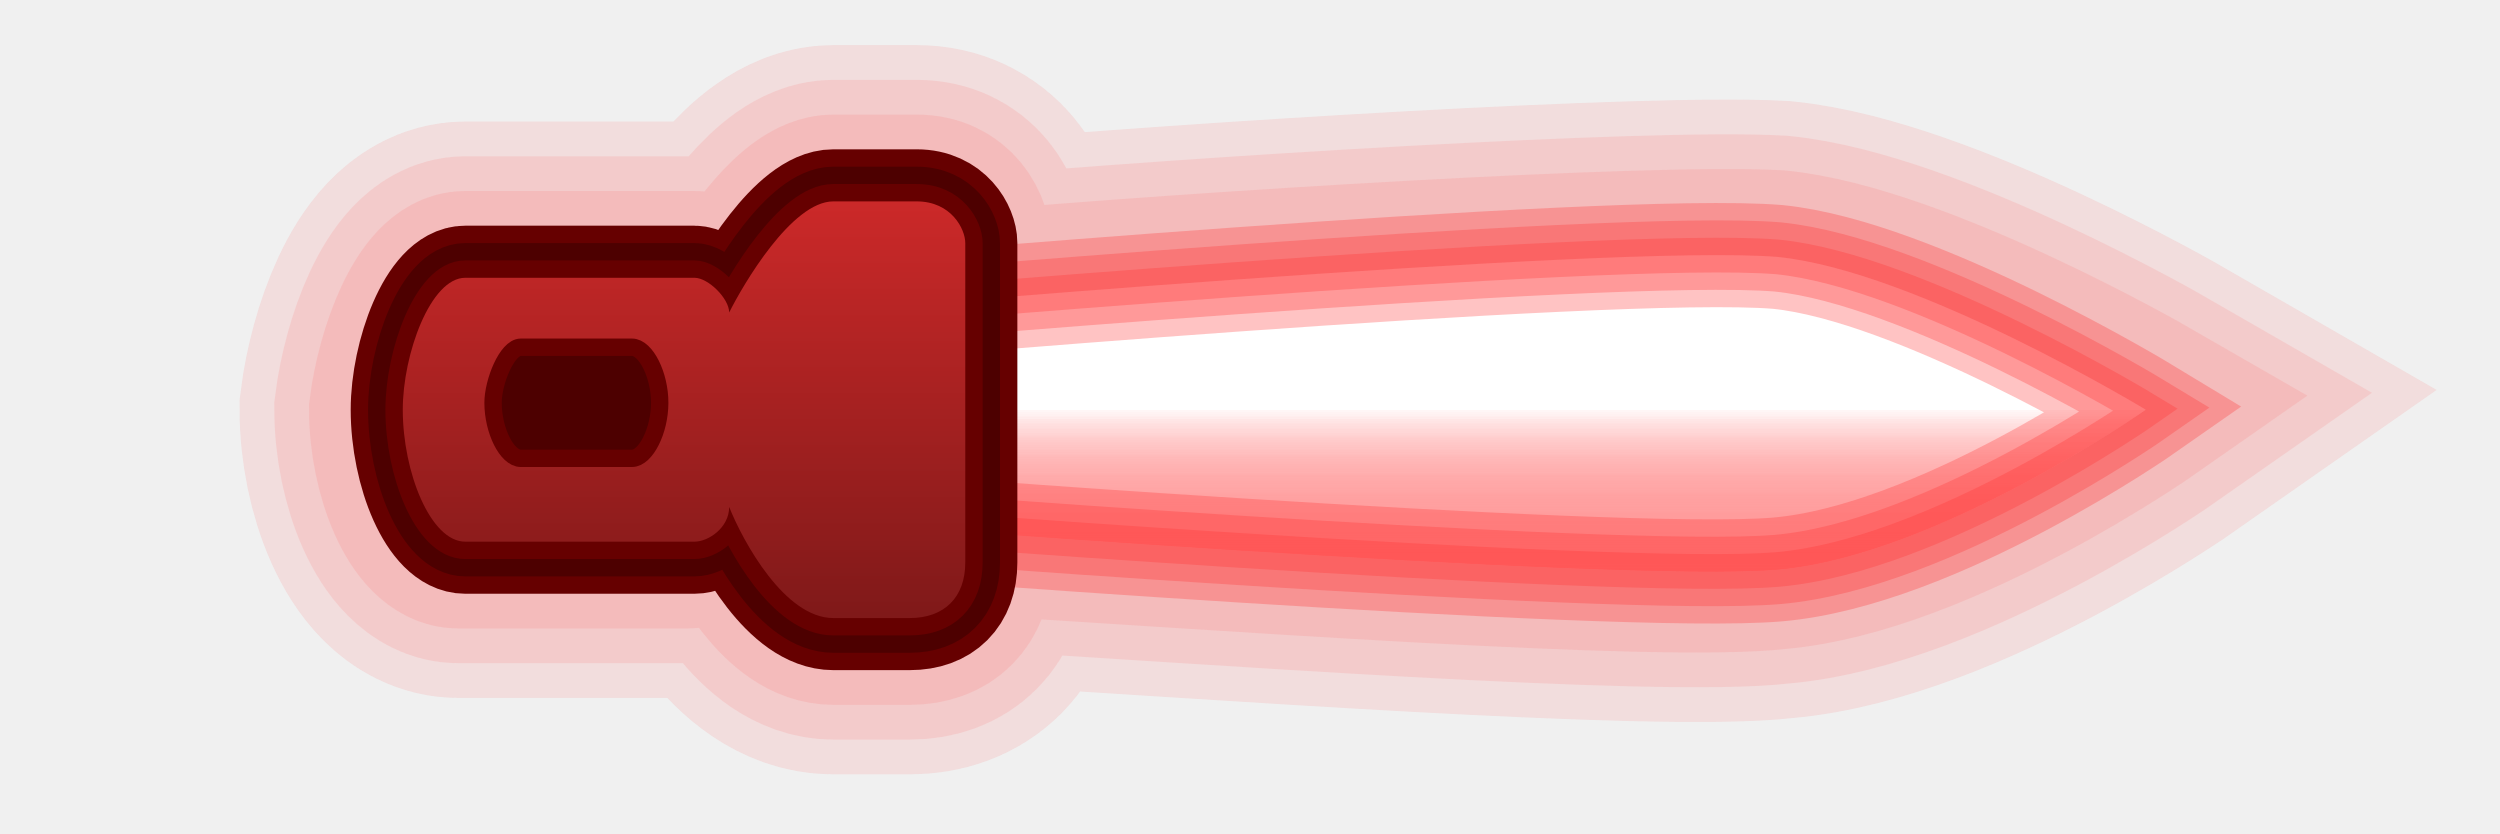
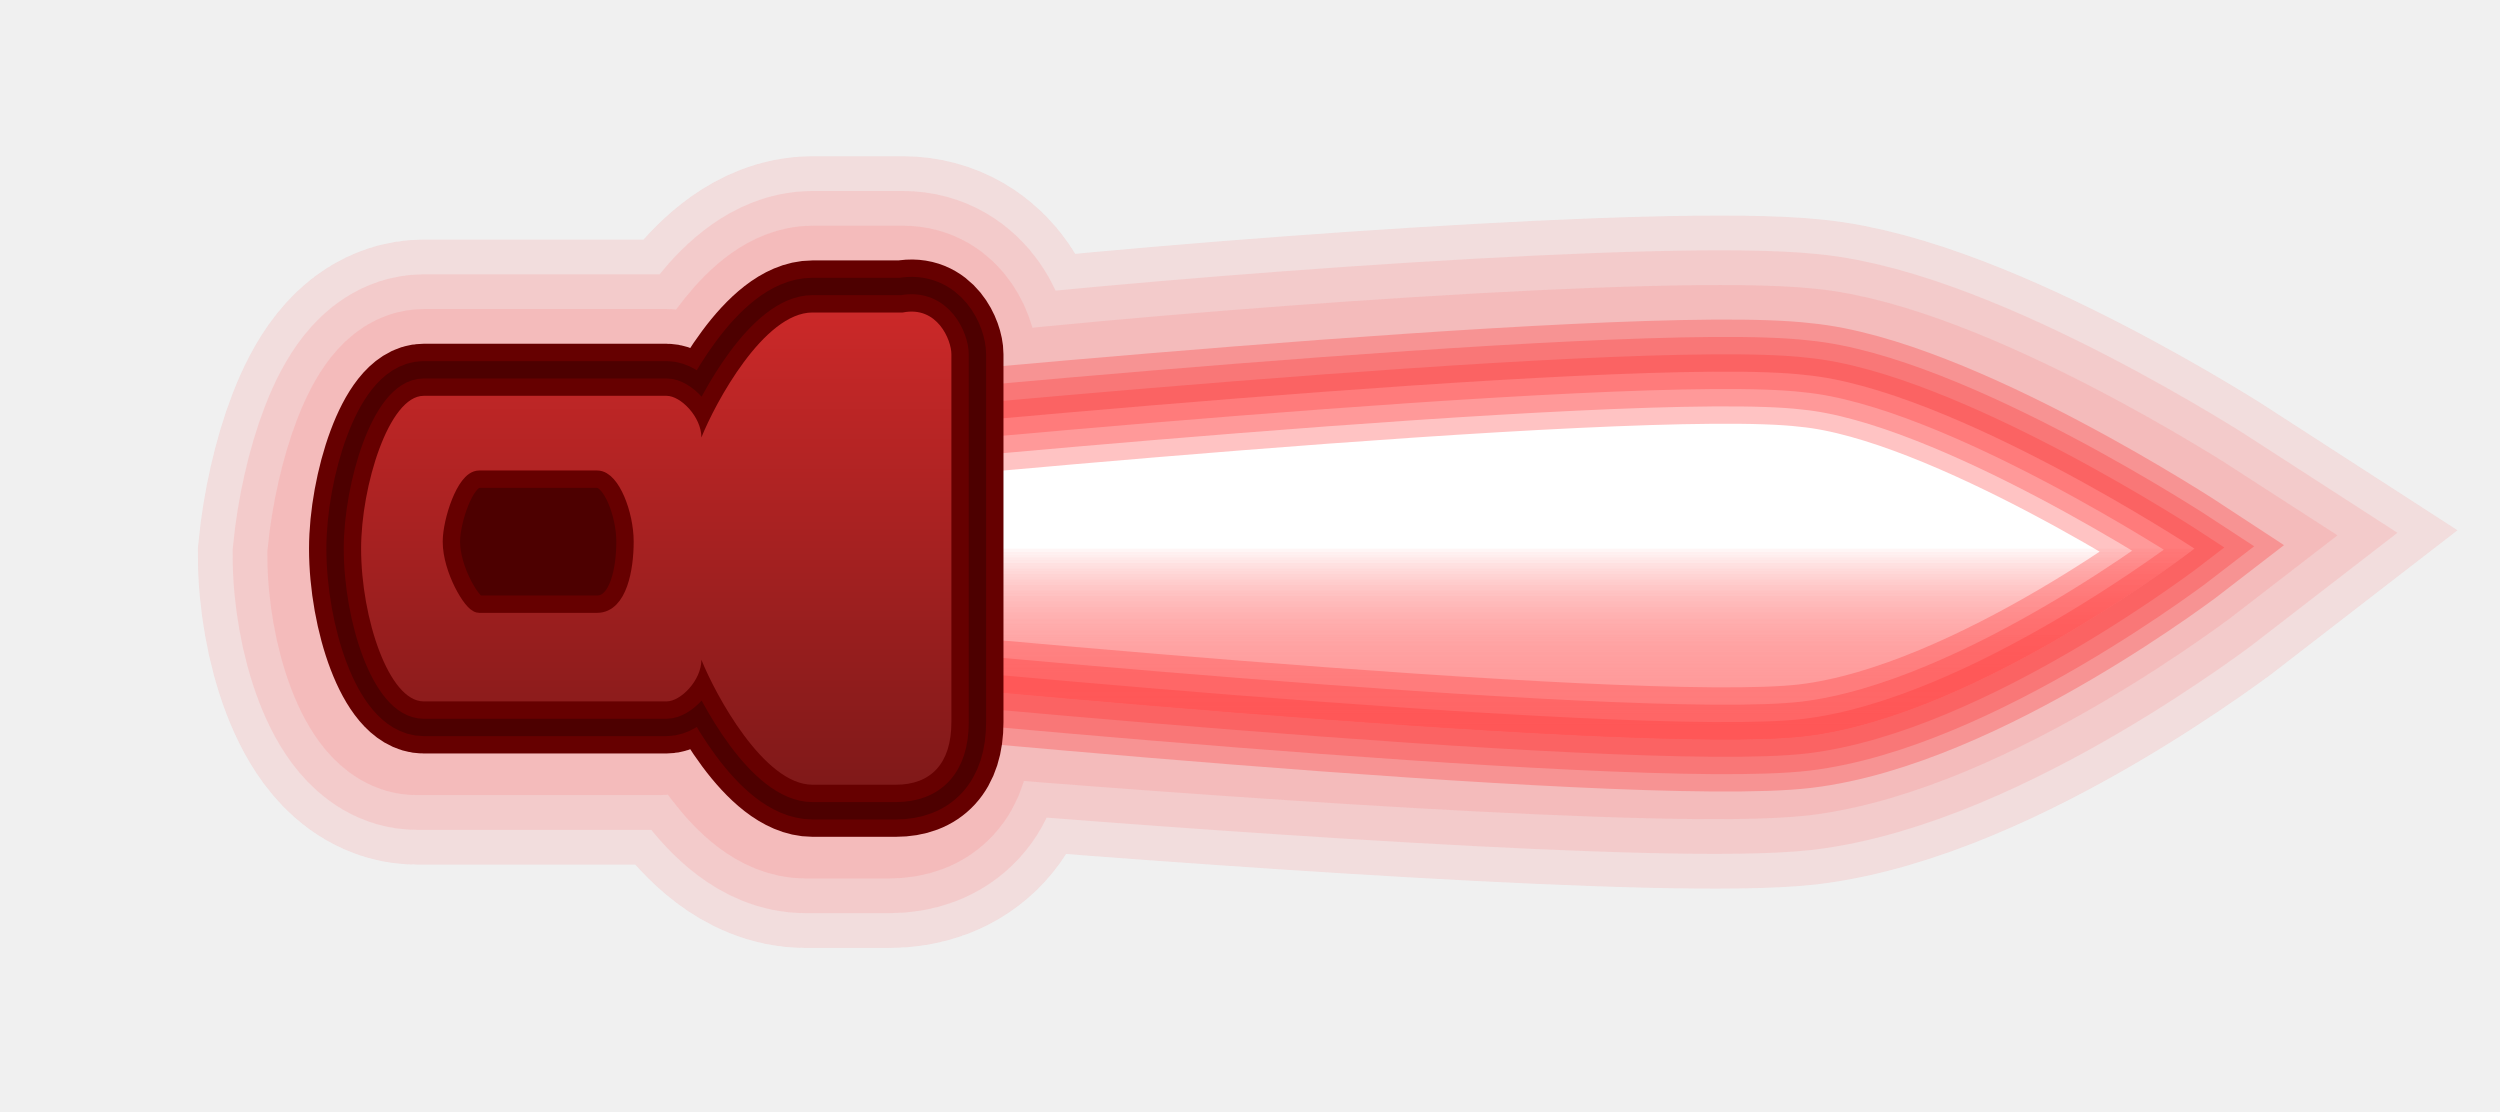
- <svg xmlns="http://www.w3.org/2000/svg" version="1.1" id="图层_1" x="0px" y="0px" width="36px" height="12px" viewBox="0 0 36 12" style="enable-background:new 0 0 36 12;" xml:space="preserve">
+ <svg xmlns="http://www.w3.org/2000/svg" version="1.1" id="图层_1" x="0px" y="0px" width="36px" height="16px" viewBox="0 0 36 16" style="enable-background:new 0 0 36 16;" xml:space="preserve">
  <style type="text/css">
	.st0{fill:none;stroke:#FF3333;stroke-width:4.5;stroke-miterlimit:10;stroke-opacity:0.102;}
	.st1{fill:none;stroke:#FF3333;stroke-width:3.5;stroke-miterlimit:10;stroke-opacity:0.102;}
	.st2{fill:none;stroke:#FF3333;stroke-width:2.5;stroke-miterlimit:10;stroke-opacity:0.102;}
	.st3{fill:#FFFFFF;}
	.st4{fill:url(#SVGID_1_);}
- 	.st5{fill:url(#SVGID_00000136374796105473551320000005104667952361055623_);}
- 	.st6{fill:url(#SVGID_00000170258927399348242900000000221358260273367698_);}
+ 	.st5{fill:url(#SVGID_00000152976986003010851200000004827433522861740684_);}
+ 	.st6{fill:url(#SVGID_00000150793116819300689670000000839963834020060603_);}
	.st7{fill:none;stroke:#FF3333;stroke-width:1.5;stroke-miterlimit:10;stroke-opacity:0.294;}
	.st8{fill:none;stroke:#FF3333;stroke-miterlimit:10;stroke-opacity:0.294;}
	.st9{fill:none;stroke:#FF3333;stroke-width:0.5;stroke-miterlimit:10;stroke-opacity:0.294;}
	.st10{fill:none;stroke:#660000;stroke-width:1.5;stroke-miterlimit:10;}
	.st11{fill:none;stroke:#4D0000;stroke-miterlimit:10;}
	.st12{fill:none;stroke:#660000;stroke-width:0.5;stroke-miterlimit:10;}
- 	.st13{fill:url(#SVGID_00000142896905860581762560000001542106575928784514_);}
+ 	.st13{fill:url(#SVGID_00000078041516283738918240000017715541584481922176_);}
	.st14{fill:#4D0000;stroke:#660000;stroke-width:0.25;stroke-miterlimit:10;}
</style>
-   <path class="st0" d="M30.9,5.8c0,0-3,2.1-5.3,2.3c-1.7,0.2-8.3-0.3-11.7-0.5c0,0.2,0,0.3,0,0.5c0,0.5-0.3,0.8-0.8,0.8  c-0.3,0-0.5,0-1.1,0c-0.7,0-1.2-1-1.5-1.5c0,0-0.1,0-0.1,0c-0.1,0.2-0.3,0.4-0.5,0.4c-0.5,0-2.2,0-3.3,0c-0.5,0-0.9-1-0.9-1.9l0,0  C5.8,5.1,6.2,4,6.7,4C7.8,4,9.5,4,10,4c0.2,0,0.4,0.2,0.5,0.4c0,0,0.1,0,0.1-0.1c0.3-0.5,0.9-1.4,1.4-1.4c0.6,0,0.8,0,1.2,0  c0.5,0,0.7,0.4,0.7,0.7c0,0.1,0,0.4,0,0.7c3.4-0.3,9.9-0.7,11.7-0.6C27.6,3.9,30.9,5.8,30.9,5.8L30.9,5.8z" />
-   <path class="st1" d="M30.9,5.8c0,0-3,2.1-5.3,2.3c-1.7,0.2-8.3-0.3-11.7-0.5c0,0.2,0,0.3,0,0.5c0,0.5-0.3,0.8-0.8,0.8  c-0.3,0-0.5,0-1.1,0c-0.7,0-1.2-1-1.5-1.5c0,0-0.1,0-0.1,0c-0.1,0.2-0.3,0.4-0.5,0.4c-0.5,0-2.2,0-3.3,0c-0.5,0-0.9-1-0.9-1.9l0,0  C5.8,5.1,6.2,4,6.7,4C7.8,4,9.5,4,10,4c0.2,0,0.4,0.2,0.5,0.4c0,0,0.1,0,0.1-0.1c0.3-0.5,0.9-1.4,1.4-1.4c0.6,0,0.8,0,1.2,0  c0.5,0,0.7,0.4,0.7,0.7c0,0.1,0,0.4,0,0.7c3.4-0.3,9.9-0.7,11.7-0.6C27.6,3.9,30.9,5.8,30.9,5.8L30.9,5.8z" />
-   <path class="st2" d="M30.9,5.8c0,0-3,2.1-5.3,2.3c-1.7,0.2-8.3-0.3-11.7-0.5c0,0.2,0,0.3,0,0.5c0,0.5-0.3,0.8-0.8,0.8  c-0.3,0-0.5,0-1.1,0c-0.7,0-1.2-1-1.5-1.5c0,0-0.1,0-0.1,0c-0.1,0.2-0.3,0.4-0.5,0.4c-0.5,0-2.2,0-3.3,0c-0.5,0-0.9-1-0.9-1.9l0,0  C5.8,5.1,6.2,4,6.7,4C7.8,4,9.5,4,10,4c0.2,0,0.4,0.2,0.5,0.4c0,0,0.1,0,0.1-0.1c0.3-0.5,0.9-1.4,1.4-1.4c0.6,0,0.8,0,1.2,0  c0.5,0,0.7,0.4,0.7,0.7c0,0.1,0,0.4,0,0.7c3.4-0.3,9.9-0.7,11.7-0.6C27.6,3.9,30.9,5.8,30.9,5.8L30.9,5.8z" />
-   <path class="st2" d="M-222-174" />
-   <path class="st2" d="M-222-174" />
-   <path class="st2" d="M-222-174" />
-   <path class="st2" d="M-222-174" />
-   <path class="st2" d="M-222-174" />
-   <path class="st3" d="M11.8,7.5v-3c0,0,11.4-1,13.8-0.8c2,0.2,5.3,2.2,5.3,2.2s-3,2.1-5.3,2.3S11.8,7.5,11.8,7.5z" />
-   <linearGradient id="SVGID_1_" gradientUnits="userSpaceOnUse" x1="240.45" y1="-150.8" x2="240.45" y2="-153.129" gradientTransform="matrix(1 0 0 -1 -219.1 -144.9485)">
+   <path class="st0" d="M31.5,7.8c0,0-3.1,2.4-5.6,2.7c-1.8,0.2-8.7-0.3-12.3-0.6c0,0.2,0,0.3,0,0.6c0,0.6-0.3,0.9-0.8,0.9  c-0.3,0-0.5,0-1.2,0c-0.7,0-1.3-1.2-1.6-1.7H10c-0.1,0.2-0.3,0.5-0.5,0.5c-0.5,0-2.3,0-3.5,0c-0.5,0-0.9-1.2-0.9-2.2l0,0  C5.2,7,5.6,5.7,6.1,5.7c1.2,0,2.9,0,3.5,0c0.2,0,0.4,0.2,0.5,0.5c0,0,0.1,0,0.1-0.1c0.3-0.6,0.9-1.6,1.5-1.6c0.6,0,0.8,0,1.3,0  c0.5,0,0.7,0.5,0.7,0.8c0,0.1,0,0.5,0,0.8C17.2,5.7,24.1,5.2,26,5.4C28.1,5.6,31.5,7.8,31.5,7.8L31.5,7.8z" />
+   <path class="st1" d="M31.5,7.8c0,0-3.1,2.4-5.6,2.7c-1.8,0.2-8.7-0.3-12.3-0.6c0,0.2,0,0.3,0,0.6c0,0.6-0.3,0.9-0.8,0.9  c-0.3,0-0.5,0-1.2,0c-0.7,0-1.3-1.2-1.6-1.7H10c-0.1,0.2-0.3,0.5-0.5,0.5c-0.5,0-2.3,0-3.5,0c-0.5,0-0.9-1.2-0.9-2.2l0,0  C5.2,7,5.6,5.7,6.1,5.7c1.2,0,2.9,0,3.5,0c0.2,0,0.4,0.2,0.5,0.5c0,0,0.1,0,0.1-0.1c0.3-0.6,0.9-1.6,1.5-1.6c0.6,0,0.8,0,1.3,0  c0.5,0,0.7,0.5,0.7,0.8c0,0.1,0,0.5,0,0.8C17.2,5.7,24.1,5.2,26,5.4C28.1,5.6,31.5,7.8,31.5,7.8L31.5,7.8z" />
+   <path class="st2" d="M31.5,7.8c0,0-3.1,2.4-5.6,2.7c-1.8,0.2-8.7-0.3-12.3-0.6c0,0.2,0,0.3,0,0.6c0,0.6-0.3,0.9-0.8,0.9  c-0.3,0-0.5,0-1.2,0c-0.7,0-1.3-1.2-1.6-1.7H10c-0.1,0.2-0.3,0.5-0.5,0.5c-0.5,0-2.3,0-3.5,0c-0.5,0-0.9-1.2-0.9-2.2l0,0  C5.2,7,5.6,5.7,6.1,5.7c1.2,0,2.9,0,3.5,0c0.2,0,0.4,0.2,0.5,0.5c0,0,0.1,0,0.1-0.1c0.3-0.6,0.9-1.6,1.5-1.6c0.6,0,0.8,0,1.3,0  c0.5,0,0.7,0.5,0.7,0.8c0,0.1,0,0.5,0,0.8C17.2,5.7,24.1,5.2,26,5.4C28.1,5.6,31.5,7.8,31.5,7.8L31.5,7.8z" />
+   <path class="st3" d="M11.5,9.7V6.3c0,0,12-1.2,14.5-0.9c2.1,0.2,5.6,2.5,5.6,2.5s-3.1,2.4-5.6,2.7S11.5,9.7,11.5,9.7z" />
+   <linearGradient id="SVGID_1_" gradientUnits="userSpaceOnUse" x1="240.602" y1="252.792" x2="240.602" y2="255.482" gradientTransform="matrix(1 0 0 1 -219.1 -244.9485)">
    <stop offset="0" style="stop-color:#FF9999;stop-opacity:0" />
    <stop offset="1" style="stop-color:#FF9999" />
  </linearGradient>
-   <path class="st4" d="M11.8,7.5V5.9h19.1c0,0-3,2.1-5.3,2.3S11.8,7.5,11.8,7.5z" />
-   <linearGradient id="SVGID_00000127017797827815993400000007423287610804828562_" gradientUnits="userSpaceOnUse" x1="240.45" y1="-150.8" x2="240.45" y2="-153.129" gradientTransform="matrix(1 0 0 -1 -219.1 -144.9485)">
+   <path class="st4" d="M11.5,9.7V7.9h20.1c0,0-3.1,2.4-5.6,2.7S11.5,9.7,11.5,9.7z" />
+   <linearGradient id="SVGID_00000009568939862078076540000010389903680711765643_" gradientUnits="userSpaceOnUse" x1="240.602" y1="252.792" x2="240.602" y2="255.482" gradientTransform="matrix(1 0 0 1 -219.1 -244.9485)">
    <stop offset="0" style="stop-color:#FF9999;stop-opacity:0" />
    <stop offset="1" style="stop-color:#FF9999" />
  </linearGradient>
-   <path style="fill:url(#SVGID_00000127017797827815993400000007423287610804828562_);" d="M11.8,7.5V5.9h19.1c0,0-3,2.1-5.3,2.3  S11.8,7.5,11.8,7.5z" />
-   <linearGradient id="SVGID_00000034791816806822050770000001834114379633515691_" gradientUnits="userSpaceOnUse" x1="240.45" y1="-150.8" x2="240.45" y2="-153.129" gradientTransform="matrix(1 0 0 -1 -219.1 -144.9485)">
+   <path style="fill:url(#SVGID_00000009568939862078076540000010389903680711765643_);" d="M11.5,9.7V7.9h20.1c0,0-3.1,2.4-5.6,2.7  S11.5,9.7,11.5,9.7z" />
+   <linearGradient id="SVGID_00000054262311949145479750000005079811735450357423_" gradientUnits="userSpaceOnUse" x1="240.602" y1="252.792" x2="240.602" y2="255.482" gradientTransform="matrix(1 0 0 1 -219.1 -244.9485)">
    <stop offset="0" style="stop-color:#FF9999;stop-opacity:0" />
    <stop offset="1" style="stop-color:#FF9999" />
  </linearGradient>
-   <path style="fill:url(#SVGID_00000034791816806822050770000001834114379633515691_);" d="M11.8,7.5V5.9h19.1c0,0-3,2.1-5.3,2.3  S11.8,7.5,11.8,7.5z" />
-   <path class="st7" d="M11.8,7.5v-3c0,0,11.4-1,13.8-0.8c2,0.2,5.3,2.2,5.3,2.2s-3,2.1-5.3,2.3S11.8,7.5,11.8,7.5z" />
-   <path class="st8" d="M11.8,7.5v-3c0,0,11.4-1,13.8-0.8c2,0.2,5.3,2.2,5.3,2.2s-3,2.1-5.3,2.3S11.8,7.5,11.8,7.5z" />
-   <path class="st9" d="M11.8,7.5v-3c0,0,11.4-1,13.8-0.8c2,0.2,5.3,2.2,5.3,2.2s-3,2.1-5.3,2.3S11.8,7.5,11.8,7.5z" />
-   <path class="st10" d="M13.9,3.5c0,0.5,0,3.4,0,4.6c0,0.5-0.3,0.8-0.8,0.8c-0.3,0-0.5,0-1.1,0c-0.7,0-1.3-1.1-1.5-1.6  c0,0.3-0.3,0.5-0.5,0.5c-0.5,0-2.2,0-3.3,0c-0.5,0-0.9-1-0.9-1.9l0,0C5.8,5.1,6.2,4,6.7,4C7.8,4,9.5,4,10,4c0.2,0,0.5,0.3,0.5,0.5  c0.2-0.4,0.9-1.6,1.5-1.6s0.8,0,1.2,0C13.7,2.9,13.9,3.3,13.9,3.5L13.9,3.5z" />
-   <path class="st11" d="M13.9,3.5c0,0.5,0,3.4,0,4.6c0,0.5-0.3,0.8-0.8,0.8c-0.3,0-0.5,0-1.1,0c-0.7,0-1.3-1.1-1.5-1.6  c0,0.3-0.3,0.5-0.5,0.5c-0.5,0-2.2,0-3.3,0c-0.5,0-0.9-1-0.9-1.9l0,0C5.8,5.1,6.2,4,6.7,4C7.8,4,9.5,4,10,4c0.2,0,0.5,0.3,0.5,0.5  c0.2-0.4,0.9-1.6,1.5-1.6s0.8,0,1.2,0C13.7,2.9,13.9,3.3,13.9,3.5L13.9,3.5z" />
-   <path class="st12" d="M13.9,3.5c0,0.5,0,3.4,0,4.6c0,0.5-0.3,0.8-0.8,0.8c-0.3,0-0.5,0-1.1,0c-0.7,0-1.3-1.1-1.5-1.6  c0,0.3-0.3,0.5-0.5,0.5c-0.5,0-2.2,0-3.3,0c-0.5,0-0.9-1-0.9-1.9l0,0C5.8,5.1,6.2,4,6.7,4C7.8,4,9.5,4,10,4c0.2,0,0.5,0.3,0.5,0.5  c0.2-0.4,0.9-1.6,1.5-1.6s0.8,0,1.2,0C13.7,2.9,13.9,3.3,13.9,3.5L13.9,3.5z" />
-   <linearGradient id="SVGID_00000180356992931876071620000013507594902879929519_" gradientUnits="userSpaceOnUse" x1="228.95" y1="-147.8" x2="228.95" y2="-153.8" gradientTransform="matrix(1 0 0 -1 -219.1 -144.9485)">
+   <path style="fill:url(#SVGID_00000054262311949145479750000005079811735450357423_);" d="M11.5,9.7V7.9h20.1c0,0-3.1,2.4-5.6,2.7  S11.5,9.7,11.5,9.7z" />
+   <path class="st7" d="M11.5,9.7V6.3c0,0,12-1.2,14.5-0.9c2.1,0.2,5.6,2.5,5.6,2.5s-3.1,2.4-5.6,2.7S11.5,9.7,11.5,9.7z" />
+   <path class="st8" d="M11.5,9.7V6.3c0,0,12-1.2,14.5-0.9c2.1,0.2,5.6,2.5,5.6,2.5s-3.1,2.4-5.6,2.7S11.5,9.7,11.5,9.7z" />
+   <path class="st9" d="M11.5,9.7V6.3c0,0,12-1.2,14.5-0.9c2.1,0.2,5.6,2.5,5.6,2.5s-3.1,2.4-5.6,2.7S11.5,9.7,11.5,9.7z" />
+   <path class="st10" d="M13.7,5.1c0,0.6,0,3.9,0,5.3c0,0.6-0.3,0.9-0.8,0.9c-0.3,0-0.5,0-1.2,0c-0.7,0-1.4-1.3-1.6-1.8  c0,0.3-0.3,0.6-0.5,0.6c-0.5,0-2.3,0-3.5,0c-0.5,0-0.9-1.2-0.9-2.2l0,0c0-0.9,0.4-2.2,0.9-2.2c1.2,0,2.9,0,3.5,0  c0.2,0,0.5,0.3,0.5,0.6c0.2-0.5,0.9-1.8,1.6-1.8c0.6,0,0.8,0,1.3,0C13.5,4.4,13.7,4.9,13.7,5.1L13.7,5.1z" />
+   <path class="st11" d="M13.7,5.1c0,0.6,0,3.9,0,5.3c0,0.6-0.3,0.9-0.8,0.9c-0.3,0-0.5,0-1.2,0c-0.7,0-1.4-1.3-1.6-1.8  c0,0.3-0.3,0.6-0.5,0.6c-0.5,0-2.3,0-3.5,0c-0.5,0-0.9-1.2-0.9-2.2l0,0c0-0.9,0.4-2.2,0.9-2.2c1.2,0,2.9,0,3.5,0  c0.2,0,0.5,0.3,0.5,0.6c0.2-0.5,0.9-1.8,1.6-1.8c0.6,0,0.8,0,1.3,0C13.5,4.4,13.7,4.9,13.7,5.1L13.7,5.1z" />
+   <path class="st12" d="M13.7,5.1c0,0.6,0,3.9,0,5.3c0,0.6-0.3,0.9-0.8,0.9c-0.3,0-0.5,0-1.2,0c-0.7,0-1.4-1.3-1.6-1.8  c0,0.3-0.3,0.6-0.5,0.6c-0.5,0-2.3,0-3.5,0c-0.5,0-0.9-1.2-0.9-2.2l0,0c0-0.9,0.4-2.2,0.9-2.2c1.2,0,2.9,0,3.5,0  c0.2,0,0.5,0.3,0.5,0.6c0.2-0.5,0.9-1.8,1.6-1.8c0.6,0,0.8,0,1.3,0C13.5,4.4,13.7,4.9,13.7,5.1L13.7,5.1z" />
+   <linearGradient id="SVGID_00000138545879265552981660000002319470153498658990_" gradientUnits="userSpaceOnUse" x1="228.528" y1="249.327" x2="228.528" y2="256.257" gradientTransform="matrix(1 0 0 1 -219.1 -244.9485)">
    <stop offset="0" style="stop-color:#CC2929" />
    <stop offset="1" style="stop-color:#801919" />
  </linearGradient>
-   <path style="fill:url(#SVGID_00000180356992931876071620000013507594902879929519_);" d="M13.9,3.5c0,0.5,0,3.4,0,4.6  c0,0.5-0.3,0.8-0.8,0.8c-0.3,0-0.5,0-1.1,0c-0.7,0-1.3-1.1-1.5-1.6c0,0.3-0.3,0.5-0.5,0.5c-0.5,0-2.2,0-3.3,0c-0.5,0-0.9-1-0.9-1.9  l0,0C5.8,5.1,6.2,4,6.7,4C7.8,4,9.5,4,10,4c0.2,0,0.5,0.3,0.5,0.5c0.2-0.4,0.9-1.6,1.5-1.6s0.8,0,1.2,0C13.7,2.9,13.9,3.3,13.9,3.5  L13.9,3.5z" />
-   <path class="st14" d="M7.1,5.8c0-0.3,0.2-0.8,0.4-0.8c0.3,0,1.1,0,1.6,0c0.2,0,0.4,0.4,0.4,0.8S9.3,6.6,9.1,6.6c-0.5,0-1.3,0-1.6,0  C7.3,6.6,7.1,6.2,7.1,5.8z" />
+   <path style="fill:url(#SVGID_00000138545879265552981660000002319470153498658990_);" d="M13.7,5.1c0,0.6,0,3.9,0,5.3  c0,0.6-0.3,0.9-0.8,0.9c-0.3,0-0.5,0-1.2,0c-0.7,0-1.4-1.3-1.6-1.8c0,0.3-0.3,0.6-0.5,0.6c-0.5,0-2.3,0-3.5,0  c-0.5,0-0.9-1.2-0.9-2.2l0,0c0-0.9,0.4-2.2,0.9-2.2c1.2,0,2.9,0,3.5,0c0.2,0,0.5,0.3,0.5,0.6c0.2-0.5,0.9-1.8,1.6-1.8  c0.6,0,0.8,0,1.3,0C13.5,4.4,13.7,4.9,13.7,5.1L13.7,5.1z" />
+   <path class="st14" d="M6.5,7.8c0-0.3,0.2-0.9,0.4-0.9c0.3,0,1.2,0,1.7,0c0.2,0,0.4,0.5,0.4,0.9S8.9,8.7,8.6,8.7c-0.5,0-1.4,0-1.7,0  C6.8,8.7,6.5,8.2,6.5,7.8z" />
</svg>
